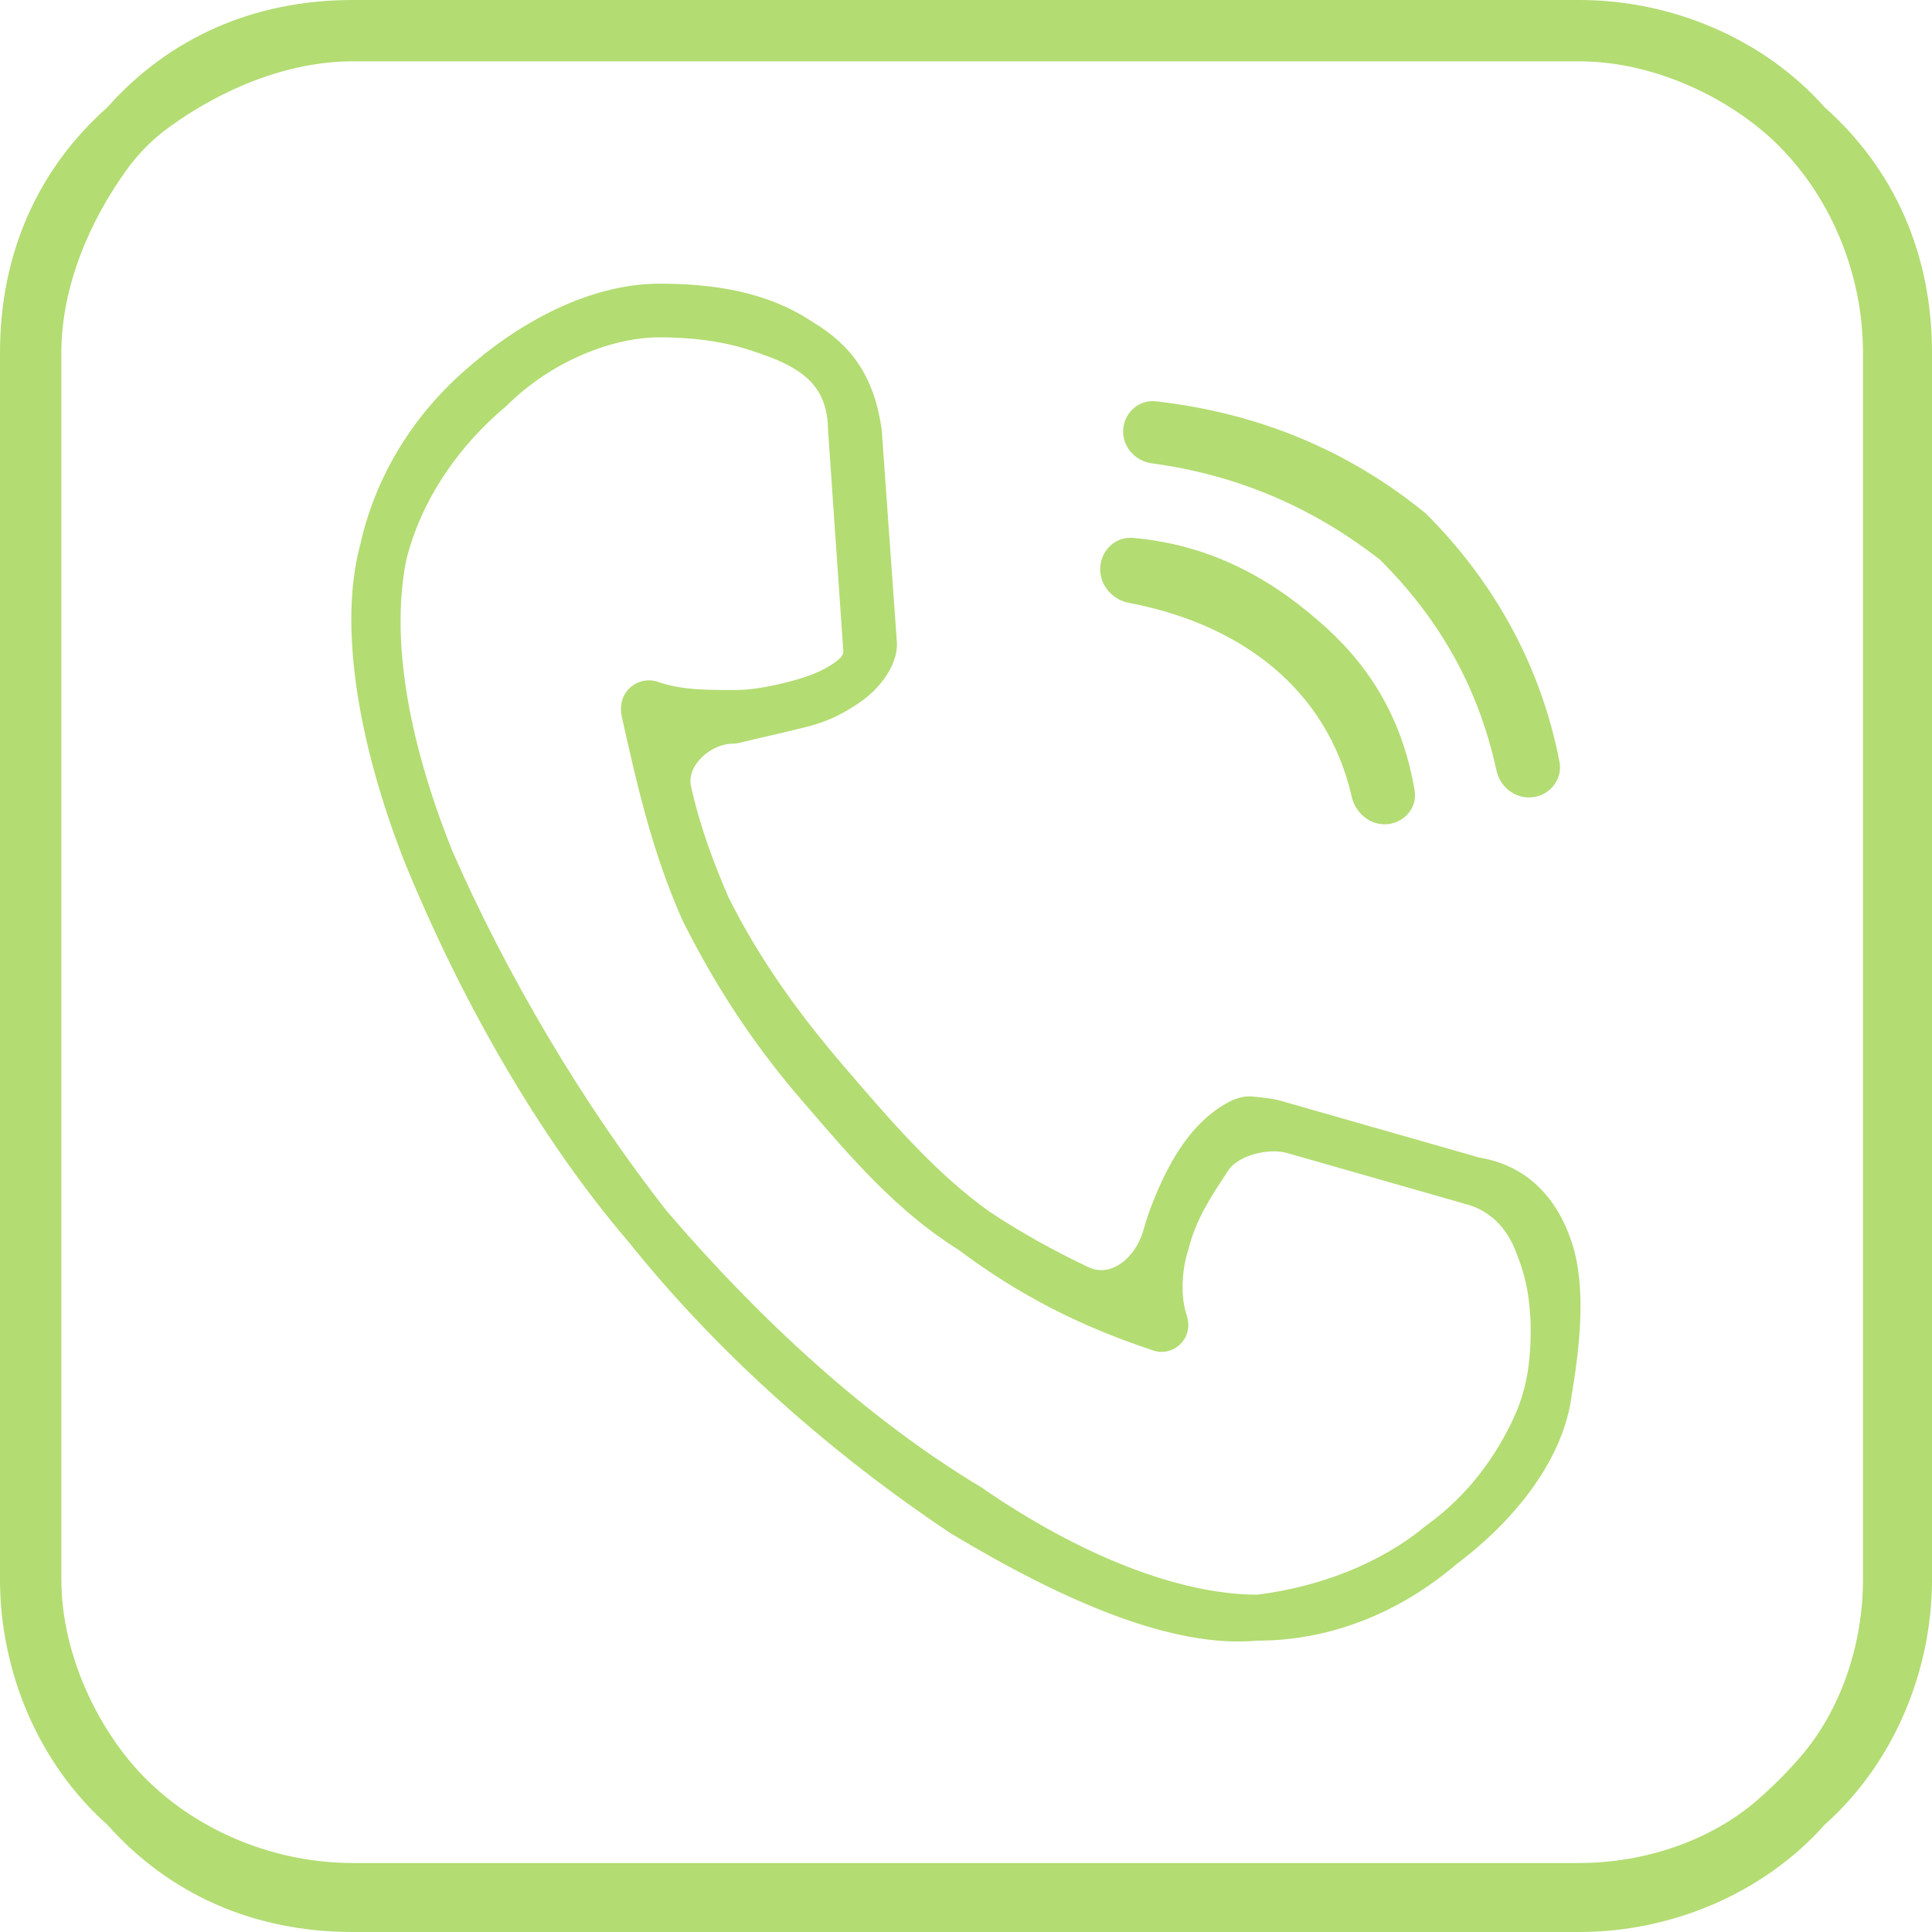
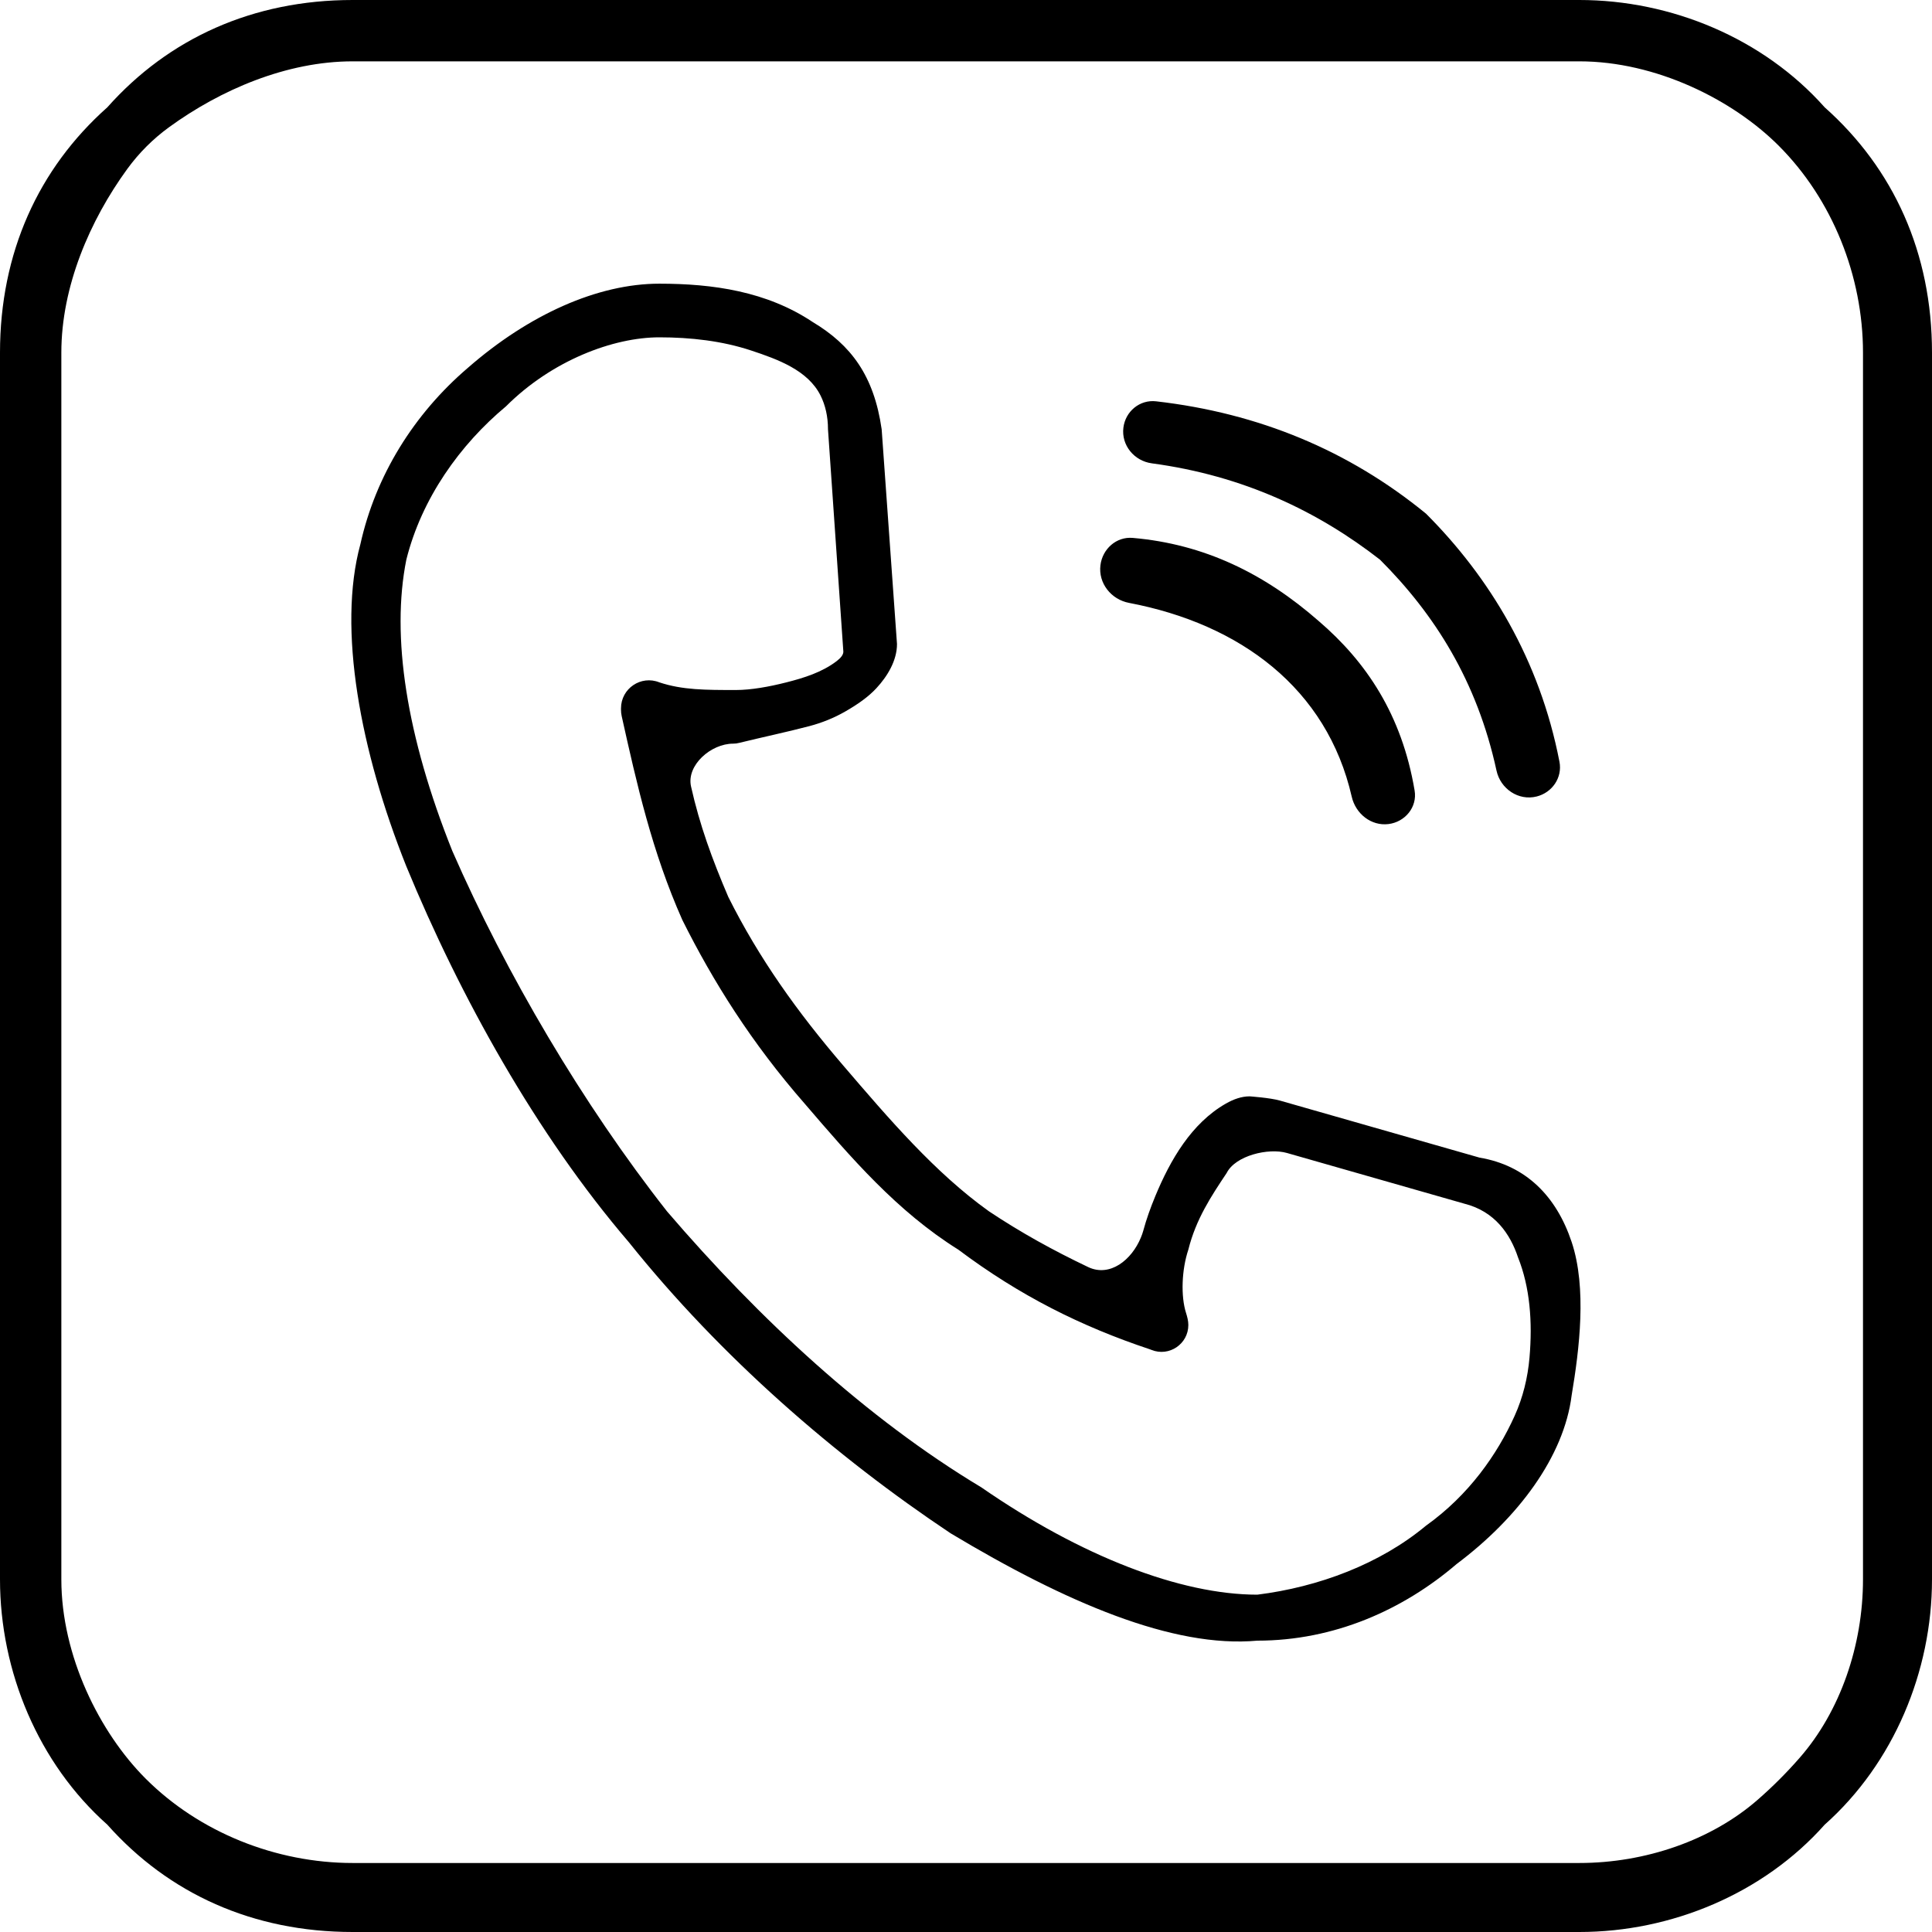
- <svg xmlns="http://www.w3.org/2000/svg" width="60" height="60" viewBox="0 0 60 60" fill="none">
-   <path d="M20.714 37.619C23.571 40.952 26.905 44.048 30.476 46.191C33.571 48.333 36.667 49.524 39.048 49.524C40.952 49.286 42.857 48.571 44.286 47.381C45.62 46.428 46.497 45.169 47.038 43.971C47.296 43.4 47.446 42.786 47.5 42.161C47.596 41.054 47.515 39.978 47.143 39.048C46.905 38.333 46.429 37.619 45.476 37.381L39.968 35.807C39.388 35.641 38.365 35.889 38.095 36.429V36.429C37.619 37.143 37.143 37.857 36.905 38.809C36.694 39.441 36.67 40.26 36.832 40.77C36.871 40.893 36.905 41.02 36.905 41.149V41.149C36.905 41.739 36.309 42.143 35.761 41.923L35.714 41.905C33.571 41.191 31.667 40.238 29.762 38.809C27.857 37.619 26.429 35.952 25 34.286C23.333 32.381 22.143 30.476 21.191 28.571C20.252 26.461 19.776 24.35 19.307 22.239C19.293 22.175 19.286 22.11 19.286 22.044V21.997C19.286 21.382 19.906 20.962 20.476 21.191V21.191C21.191 21.429 21.905 21.429 22.857 21.429C23.321 21.429 23.886 21.328 24.42 21.192C24.97 21.053 25.528 20.878 25.98 20.534C26.109 20.435 26.191 20.337 26.191 20.238L25.714 13.333C25.714 12.935 25.631 12.579 25.482 12.282C25.09 11.499 24.158 11.16 23.327 10.885C22.427 10.587 21.452 10.476 20.476 10.476C19.048 10.476 17.143 11.191 15.714 12.619C14.286 13.809 13.095 15.476 12.619 17.381C12.143 19.762 12.619 22.857 14.048 26.429C15.714 30.238 18.095 34.286 20.714 37.619ZM10.952 0H49.048C51.905 0 54.762 1.19 56.667 3.333C58.809 5.238 60 7.857 60 10.952V49.048C60 51.905 58.809 54.762 56.667 56.667C54.762 58.809 51.905 60 49.048 60H10.952C7.857 60 5.238 58.809 3.333 56.667C1.19 54.762 0 51.905 0 49.048V10.952C0 7.857 1.19 5.238 3.333 3.333C5.238 1.19 7.857 0 10.952 0ZM49.048 1.905H10.952C8.898 1.905 6.843 2.791 5.248 3.952C4.751 4.314 4.314 4.751 3.952 5.248C2.791 6.843 1.905 8.898 1.905 10.952V49.048C1.905 51.429 3.095 53.809 4.524 55.238C6.19 56.905 8.571 57.857 10.952 57.857H49.048C51.097 57.857 53.146 57.152 54.588 55.892C55.051 55.488 55.488 55.051 55.892 54.588C57.152 53.146 57.857 51.097 57.857 49.048V10.952C57.857 8.571 56.905 6.19 55.238 4.524C53.809 3.095 51.429 1.905 49.048 1.905ZM34.888 13.281C34.951 12.775 35.397 12.405 35.903 12.463C39.096 12.829 41.89 13.992 44.286 15.952C46.253 17.919 47.818 20.488 48.431 23.659C48.525 24.149 48.206 24.615 47.721 24.736V24.736C47.157 24.877 46.598 24.498 46.475 23.93C45.869 21.146 44.551 19.075 42.857 17.381C40.935 15.886 38.63 14.774 35.77 14.389C35.224 14.316 34.819 13.827 34.888 13.281V13.281ZM34.175 17.553C34.238 17.047 34.67 16.661 35.178 16.705C37.399 16.897 39.269 17.812 40.952 19.286C42.432 20.554 43.536 22.198 43.932 24.55C44.019 25.064 43.639 25.527 43.121 25.592V25.592C42.583 25.659 42.1 25.271 41.979 24.742C41.595 23.061 40.729 21.718 39.524 20.714C38.325 19.715 36.791 19.052 35.062 18.723C34.508 18.618 34.105 18.113 34.175 17.553V17.553ZM29.524 47.619C25.952 45.238 22.381 42.143 19.524 38.571C16.667 35.238 14.286 30.952 12.619 26.905C11.191 23.333 10.476 19.524 11.191 16.905C11.667 14.762 12.857 12.857 14.524 11.429C16.429 9.762 18.571 8.81 20.476 8.81C22.143 8.81 23.809 9.048 25.238 10C26.429 10.714 27.143 11.667 27.381 13.333L27.857 20V20C27.857 20.512 27.564 20.998 27.217 21.373C26.969 21.641 26.637 21.875 26.245 22.099C25.898 22.298 25.525 22.447 25.138 22.55C24.483 22.723 23.664 22.897 22.959 23.07C22.891 23.087 22.836 23.095 22.766 23.095V23.095C22.085 23.094 21.312 23.762 21.461 24.426C21.728 25.619 22.114 26.679 22.619 27.857C23.571 29.762 24.762 31.429 26.191 33.095C27.619 34.762 29.048 36.429 30.714 37.619C31.714 38.285 32.713 38.835 33.794 39.35C34.471 39.672 35.147 39.127 35.431 38.433V38.433C35.46 38.362 35.485 38.296 35.505 38.222C35.601 37.865 35.73 37.507 35.878 37.149C36.347 36.017 37.004 34.884 38.067 34.275C38.315 34.133 38.562 34.048 38.809 34.048C38.809 34.048 38.809 34.048 38.809 34.048V34.048C38.809 34.048 39.44 34.092 39.744 34.178L45.952 35.952C47.381 36.191 48.333 37.143 48.809 38.571C49.286 40 49.048 41.905 48.809 43.333C48.571 45.238 47.143 47.143 45.238 48.571C43.571 50 41.429 50.952 39.048 50.952C36.429 51.191 33.095 49.762 29.524 47.619Z" fill="#B3DC72" />
+ <svg xmlns="http://www.w3.org/2000/svg" width="60" height="60" viewBox="0 0 60 60">
+   <path d="M20.714 37.619C23.571 40.952 26.905 44.048 30.476 46.191C33.571 48.333 36.667 49.524 39.048 49.524C40.952 49.286 42.857 48.571 44.286 47.381C45.62 46.428 46.497 45.169 47.038 43.971C47.296 43.4 47.446 42.786 47.5 42.161C47.596 41.054 47.515 39.978 47.143 39.048C46.905 38.333 46.429 37.619 45.476 37.381L39.968 35.807C39.388 35.641 38.365 35.889 38.095 36.429V36.429C37.619 37.143 37.143 37.857 36.905 38.809C36.694 39.441 36.67 40.26 36.832 40.77C36.871 40.893 36.905 41.02 36.905 41.149V41.149C36.905 41.739 36.309 42.143 35.761 41.923L35.714 41.905C33.571 41.191 31.667 40.238 29.762 38.809C27.857 37.619 26.429 35.952 25 34.286C23.333 32.381 22.143 30.476 21.191 28.571C20.252 26.461 19.776 24.35 19.307 22.239C19.293 22.175 19.286 22.11 19.286 22.044V21.997C19.286 21.382 19.906 20.962 20.476 21.191V21.191C21.191 21.429 21.905 21.429 22.857 21.429C23.321 21.429 23.886 21.328 24.42 21.192C24.97 21.053 25.528 20.878 25.98 20.534C26.109 20.435 26.191 20.337 26.191 20.238L25.714 13.333C25.714 12.935 25.631 12.579 25.482 12.282C25.09 11.499 24.158 11.16 23.327 10.885C22.427 10.587 21.452 10.476 20.476 10.476C19.048 10.476 17.143 11.191 15.714 12.619C14.286 13.809 13.095 15.476 12.619 17.381C12.143 19.762 12.619 22.857 14.048 26.429C15.714 30.238 18.095 34.286 20.714 37.619ZM10.952 0H49.048C51.905 0 54.762 1.19 56.667 3.333C58.809 5.238 60 7.857 60 10.952V49.048C60 51.905 58.809 54.762 56.667 56.667C54.762 58.809 51.905 60 49.048 60H10.952C7.857 60 5.238 58.809 3.333 56.667C1.19 54.762 0 51.905 0 49.048V10.952C0 7.857 1.19 5.238 3.333 3.333C5.238 1.19 7.857 0 10.952 0ZM49.048 1.905H10.952C8.898 1.905 6.843 2.791 5.248 3.952C4.751 4.314 4.314 4.751 3.952 5.248C2.791 6.843 1.905 8.898 1.905 10.952V49.048C1.905 51.429 3.095 53.809 4.524 55.238C6.19 56.905 8.571 57.857 10.952 57.857H49.048C51.097 57.857 53.146 57.152 54.588 55.892C55.051 55.488 55.488 55.051 55.892 54.588C57.152 53.146 57.857 51.097 57.857 49.048V10.952C57.857 8.571 56.905 6.19 55.238 4.524C53.809 3.095 51.429 1.905 49.048 1.905ZM34.888 13.281C34.951 12.775 35.397 12.405 35.903 12.463C39.096 12.829 41.89 13.992 44.286 15.952C46.253 17.919 47.818 20.488 48.431 23.659C48.525 24.149 48.206 24.615 47.721 24.736V24.736C47.157 24.877 46.598 24.498 46.475 23.93C45.869 21.146 44.551 19.075 42.857 17.381C40.935 15.886 38.63 14.774 35.77 14.389C35.224 14.316 34.819 13.827 34.888 13.281V13.281ZM34.175 17.553C34.238 17.047 34.67 16.661 35.178 16.705C37.399 16.897 39.269 17.812 40.952 19.286C42.432 20.554 43.536 22.198 43.932 24.55C44.019 25.064 43.639 25.527 43.121 25.592V25.592C42.583 25.659 42.1 25.271 41.979 24.742C41.595 23.061 40.729 21.718 39.524 20.714C38.325 19.715 36.791 19.052 35.062 18.723C34.508 18.618 34.105 18.113 34.175 17.553V17.553ZM29.524 47.619C25.952 45.238 22.381 42.143 19.524 38.571C16.667 35.238 14.286 30.952 12.619 26.905C11.191 23.333 10.476 19.524 11.191 16.905C11.667 14.762 12.857 12.857 14.524 11.429C16.429 9.762 18.571 8.81 20.476 8.81C22.143 8.81 23.809 9.048 25.238 10C26.429 10.714 27.143 11.667 27.381 13.333L27.857 20V20C27.857 20.512 27.564 20.998 27.217 21.373C26.969 21.641 26.637 21.875 26.245 22.099C25.898 22.298 25.525 22.447 25.138 22.55C24.483 22.723 23.664 22.897 22.959 23.07C22.891 23.087 22.836 23.095 22.766 23.095V23.095C22.085 23.094 21.312 23.762 21.461 24.426C21.728 25.619 22.114 26.679 22.619 27.857C23.571 29.762 24.762 31.429 26.191 33.095C27.619 34.762 29.048 36.429 30.714 37.619C31.714 38.285 32.713 38.835 33.794 39.35C34.471 39.672 35.147 39.127 35.431 38.433V38.433C35.46 38.362 35.485 38.296 35.505 38.222C35.601 37.865 35.73 37.507 35.878 37.149C36.347 36.017 37.004 34.884 38.067 34.275C38.315 34.133 38.562 34.048 38.809 34.048C38.809 34.048 38.809 34.048 38.809 34.048V34.048C38.809 34.048 39.44 34.092 39.744 34.178L45.952 35.952C47.381 36.191 48.333 37.143 48.809 38.571C49.286 40 49.048 41.905 48.809 43.333C48.571 45.238 47.143 47.143 45.238 48.571C43.571 50 41.429 50.952 39.048 50.952C36.429 51.191 33.095 49.762 29.524 47.619Z" />
</svg>
